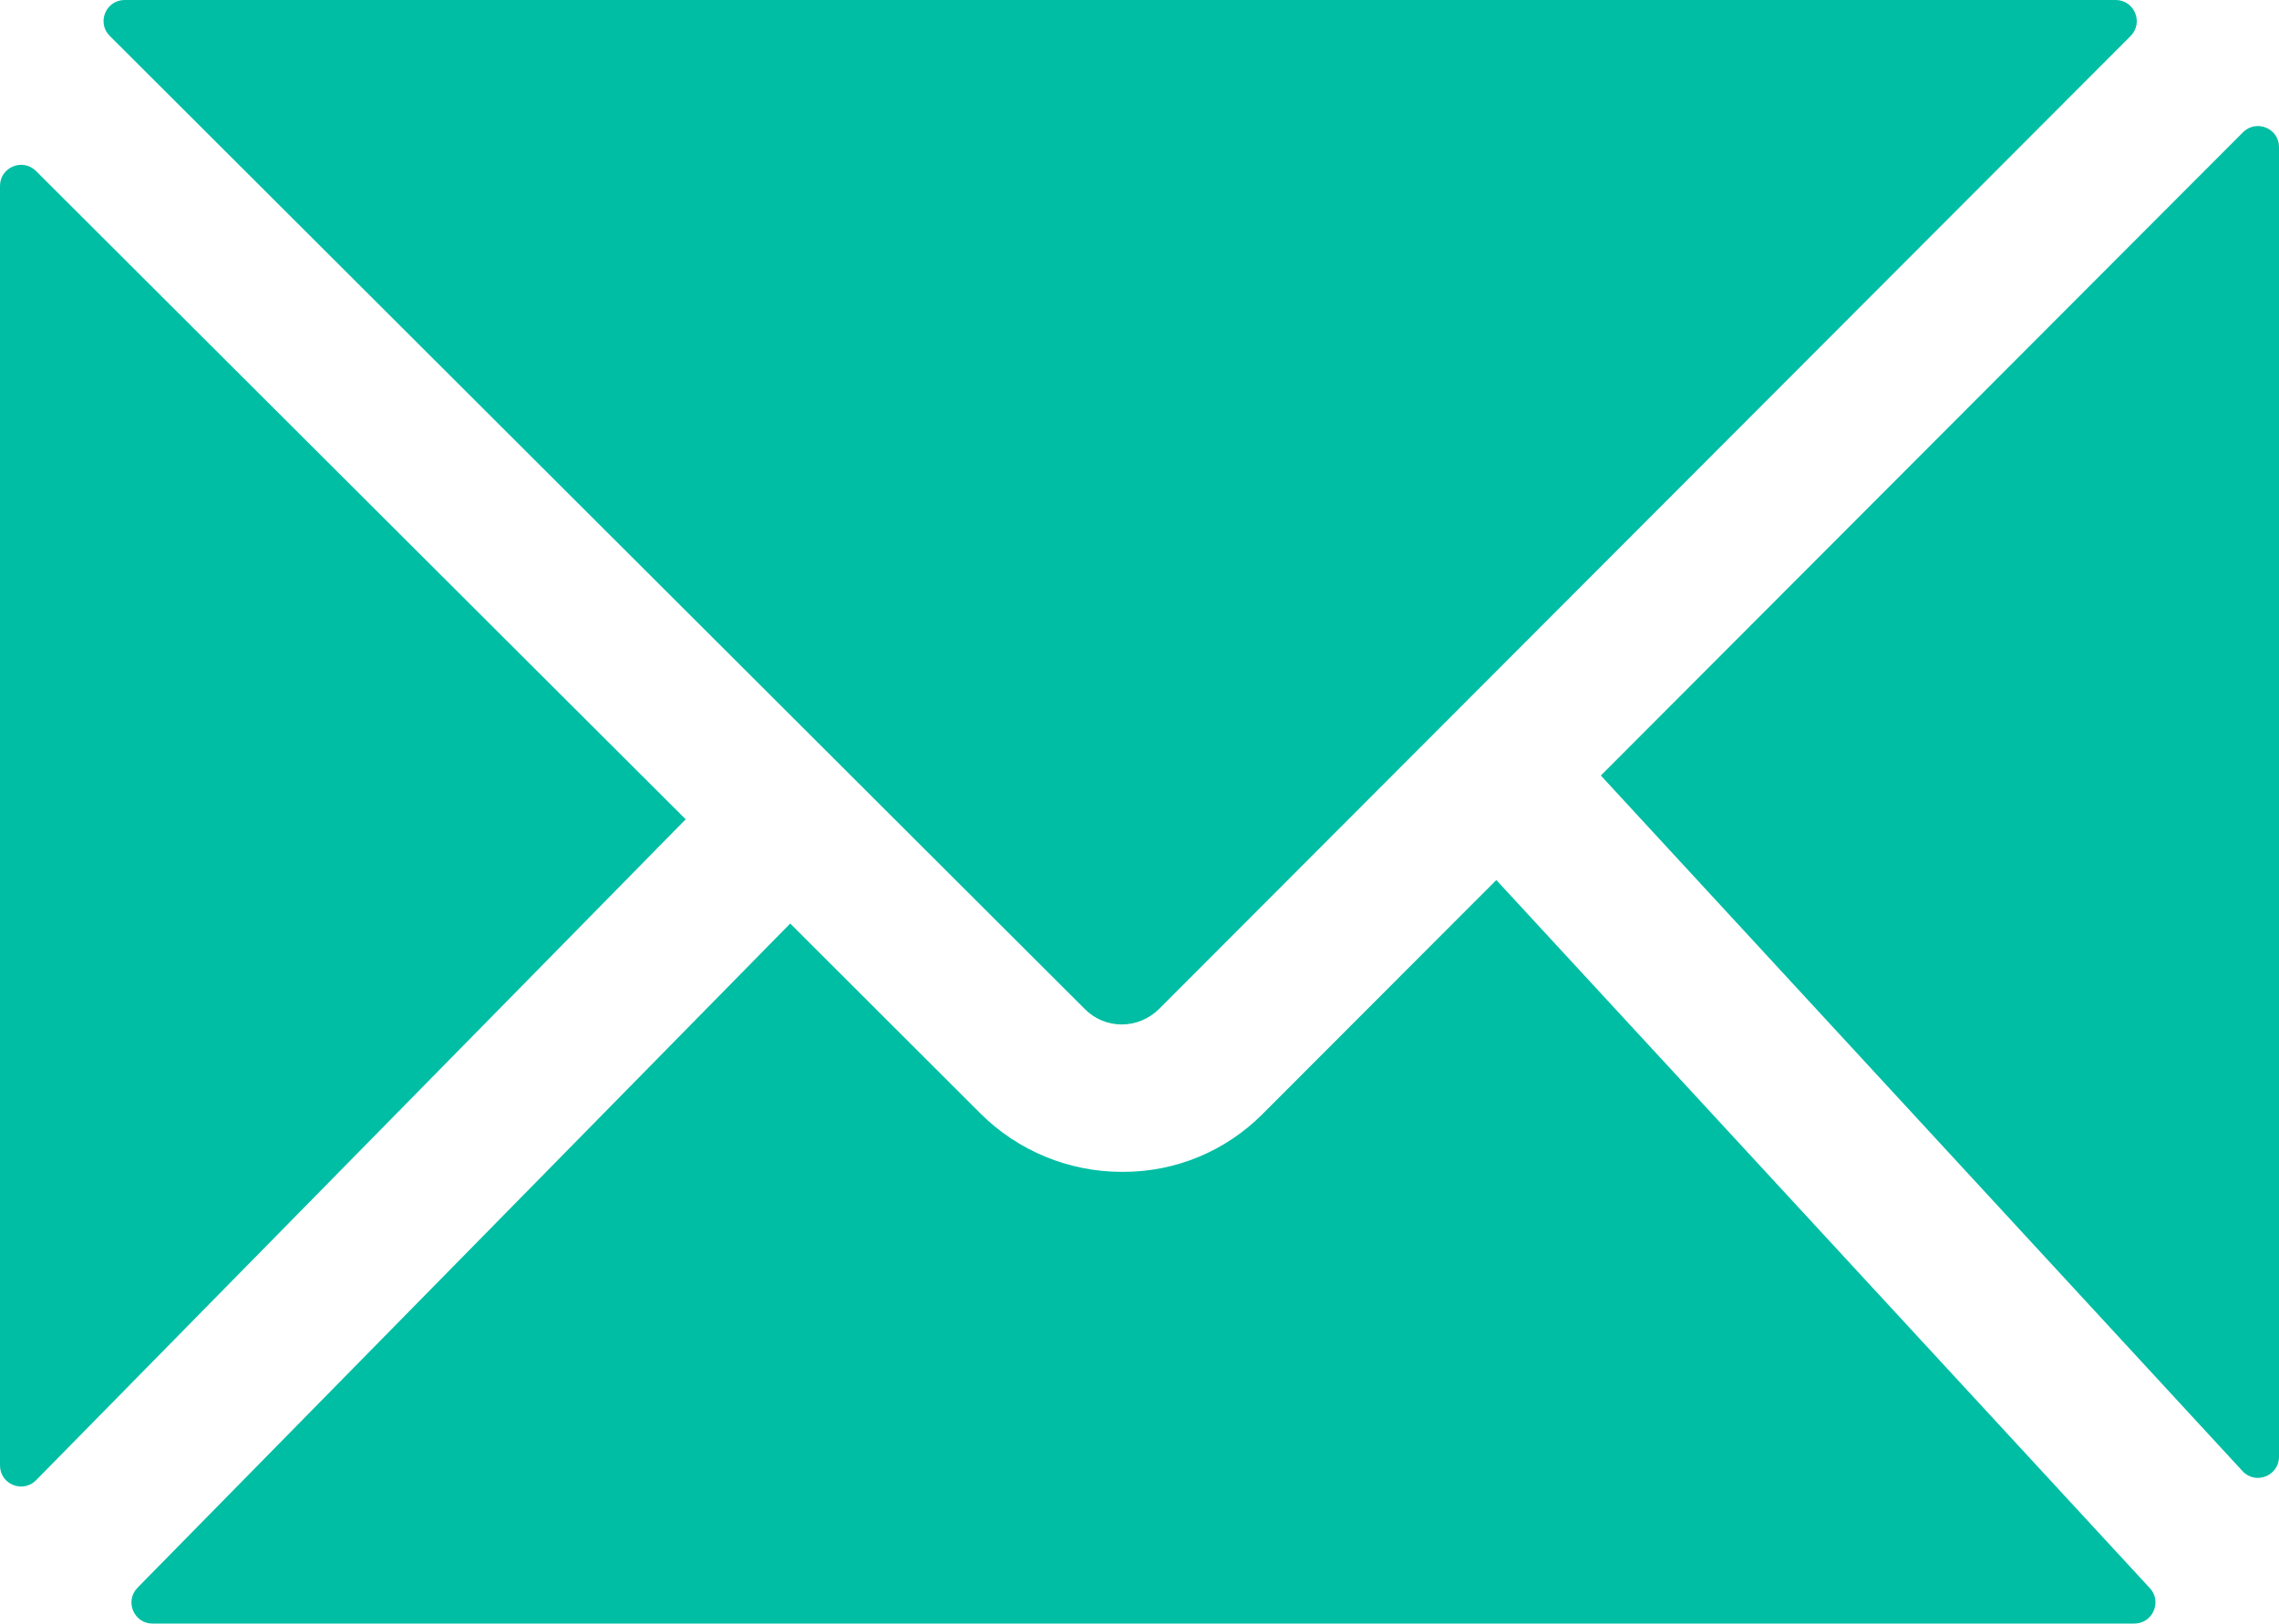
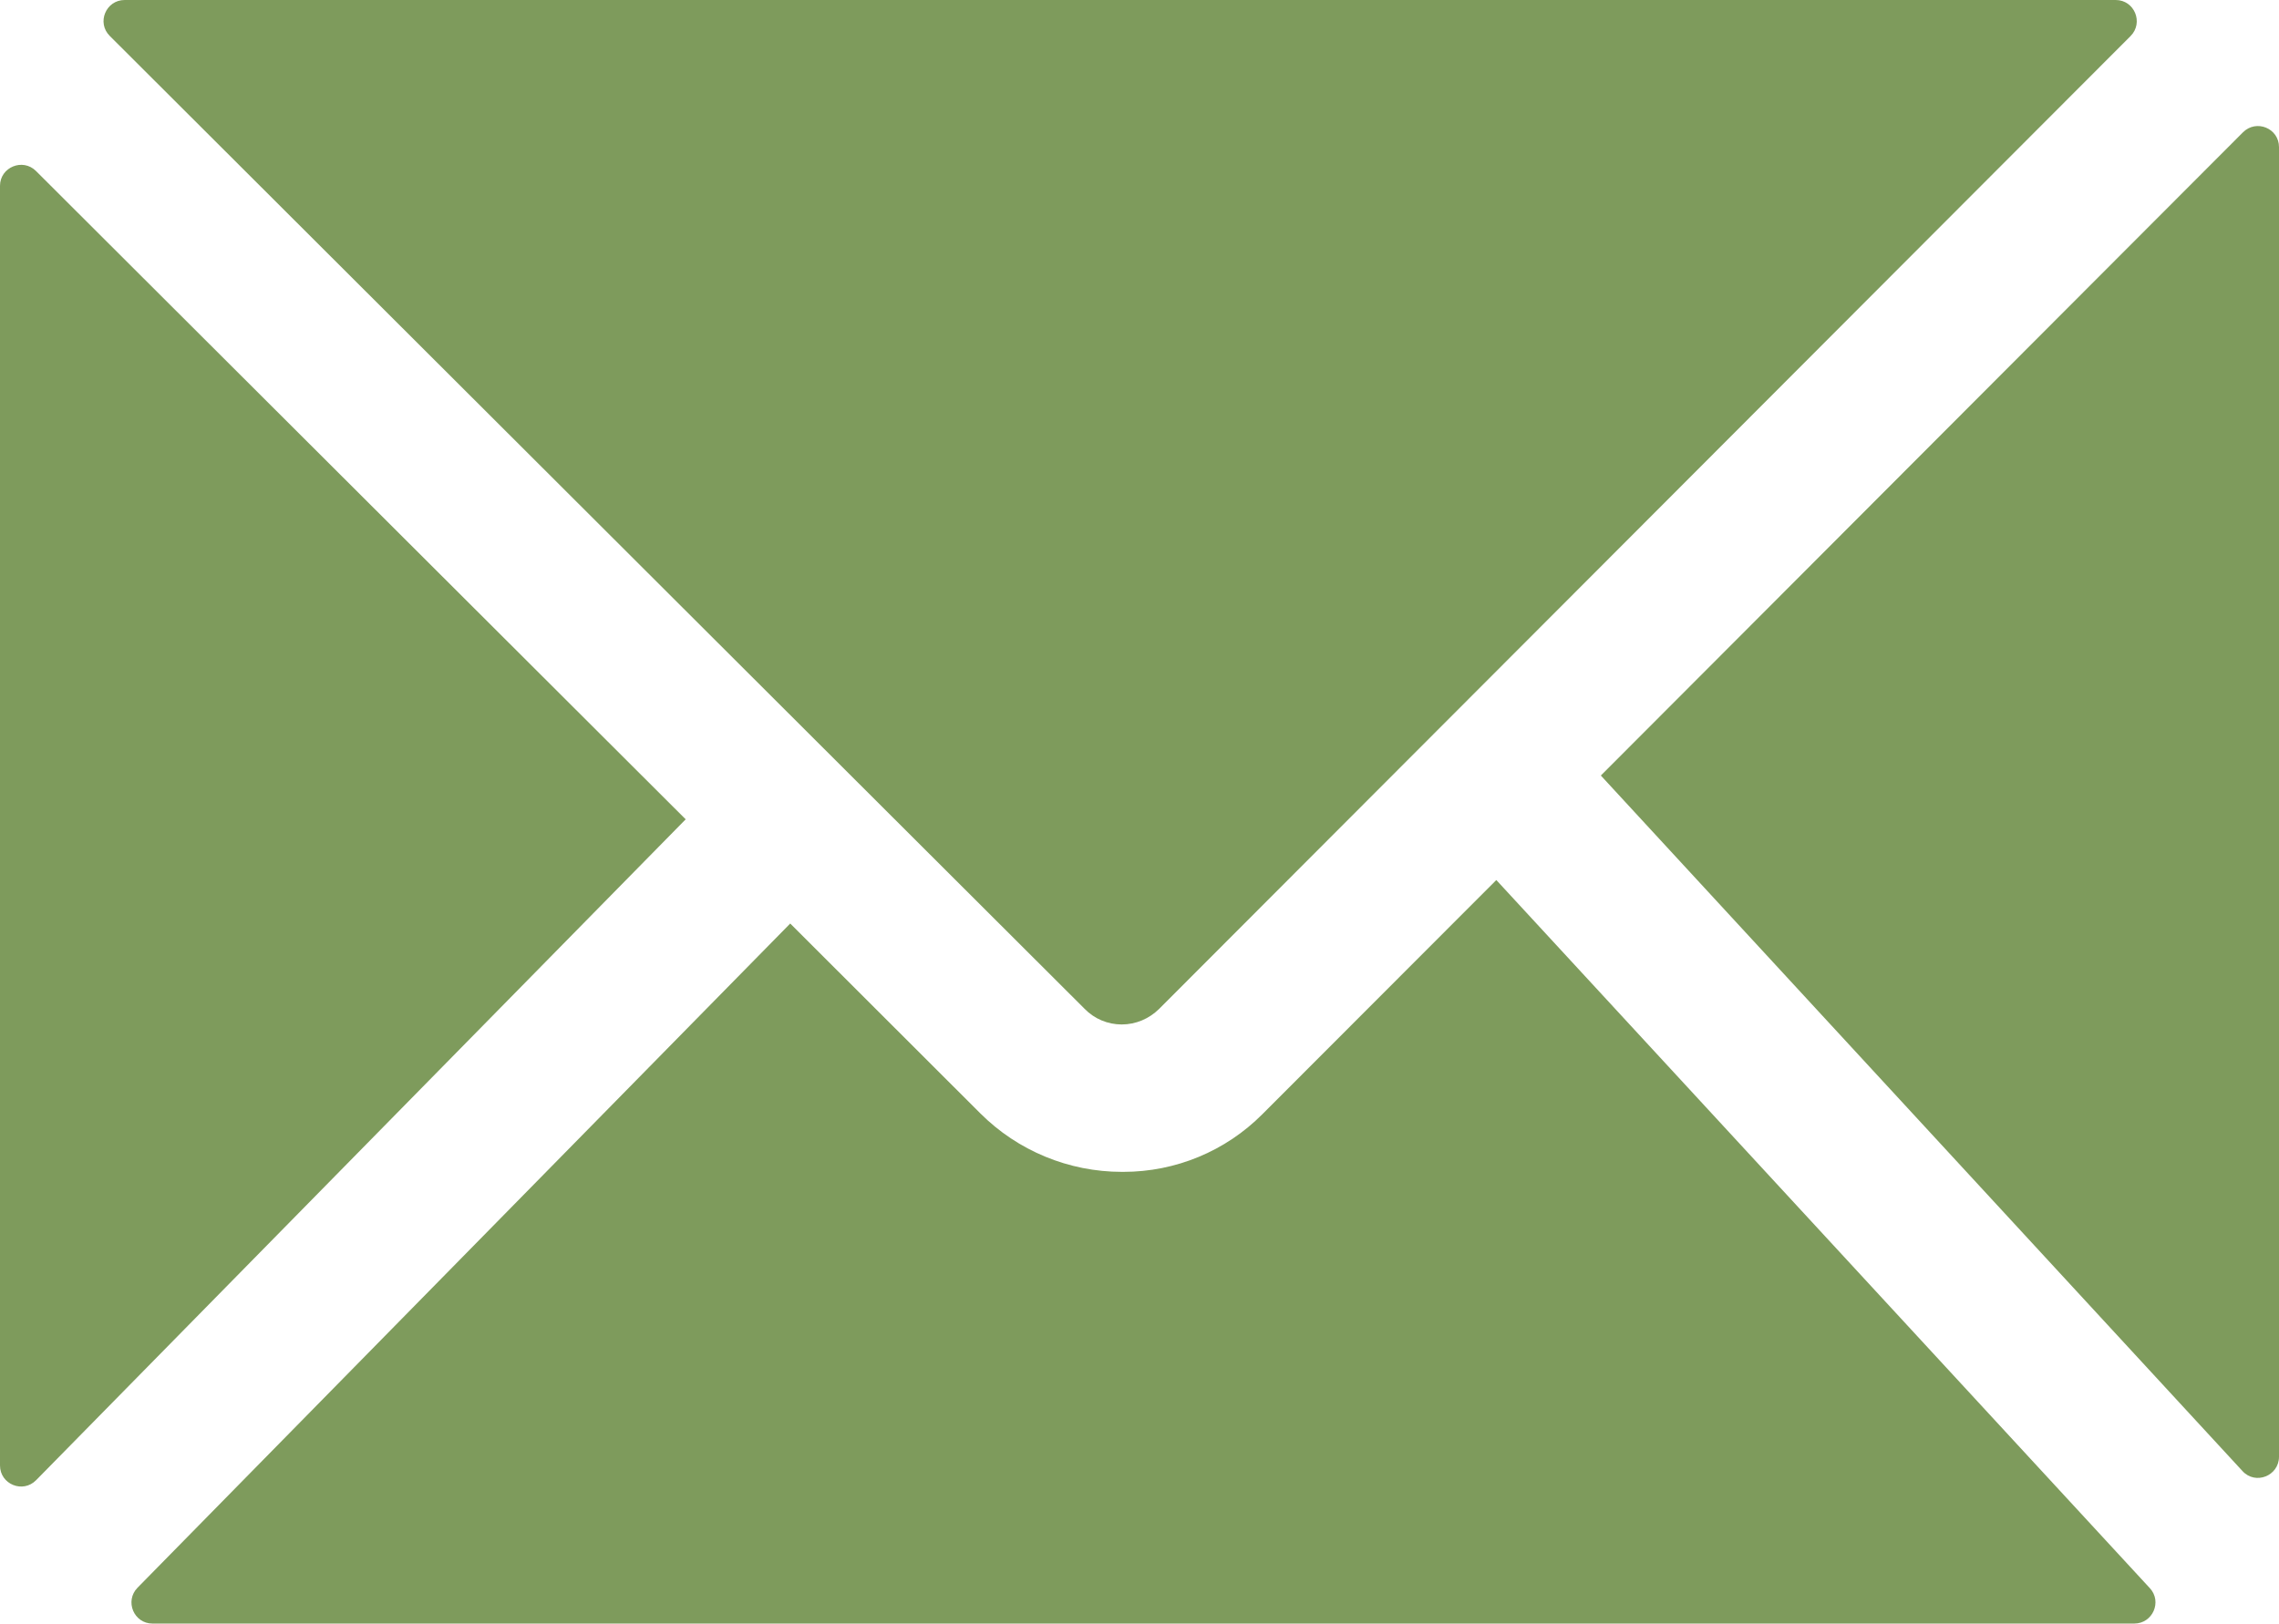
<svg xmlns="http://www.w3.org/2000/svg" version="1.1" id="Layer_1" x="0px" y="0px" width="23px" height="16.391px" viewBox="0 0 23 16.391" enable-background="new 0 0 23 16.391" xml:space="preserve">
  <g>
-     <path fill="#00BEA4" d="M22.632,14.851l-6.476-7.022l6.48-6.493C22.771,1.201,23,1.295,23,1.485v13.22   C23,14.9,22.762,14.993,22.632,14.851z M12.74,11.248c-0.371,0.373-0.875,0.582-1.402,0.582h-0.016   c-0.535,0-1.05-0.212-1.429-0.591L7.975,9.323l-6.587,6.705c-0.132,0.135-0.037,0.362,0.151,0.362h20   c0.187,0,0.283-0.222,0.158-0.357l-6.596-7.149L12.74,11.248z M11.32,10.342L11.32,10.342c0.143,0,0.276-0.057,0.377-0.156   l9.805-9.822C21.636,0.229,21.541,0,21.352,0H1.258c-0.189,0-0.285,0.229-0.15,0.363l9.838,9.821   C11.045,10.286,11.18,10.342,11.32,10.342z M0,1.876v12.918c0,0.19,0.231,0.285,0.365,0.148L6.92,8.271L0.363,1.726   C0.229,1.593,0,1.688,0,1.876z" />
+     <path fill="#7e9b5c" d="M22.632,14.851l-6.476-7.022l6.48-6.493C22.771,1.201,23,1.295,23,1.485v13.22   C23,14.9,22.762,14.993,22.632,14.851z M12.74,11.248c-0.371,0.373-0.875,0.582-1.402,0.582h-0.016   c-0.535,0-1.05-0.212-1.429-0.591L7.975,9.323l-6.587,6.705c-0.132,0.135-0.037,0.362,0.151,0.362h20   c0.187,0,0.283-0.222,0.158-0.357l-6.596-7.149L12.74,11.248z M11.32,10.342L11.32,10.342c0.143,0,0.276-0.057,0.377-0.156   l9.805-9.822C21.636,0.229,21.541,0,21.352,0H1.258c-0.189,0-0.285,0.229-0.15,0.363l9.838,9.821   C11.045,10.286,11.18,10.342,11.32,10.342z M0,1.876v12.918c0,0.19,0.231,0.285,0.365,0.148L6.92,8.271L0.363,1.726   C0.229,1.593,0,1.688,0,1.876z" />
  </g>
</svg>
